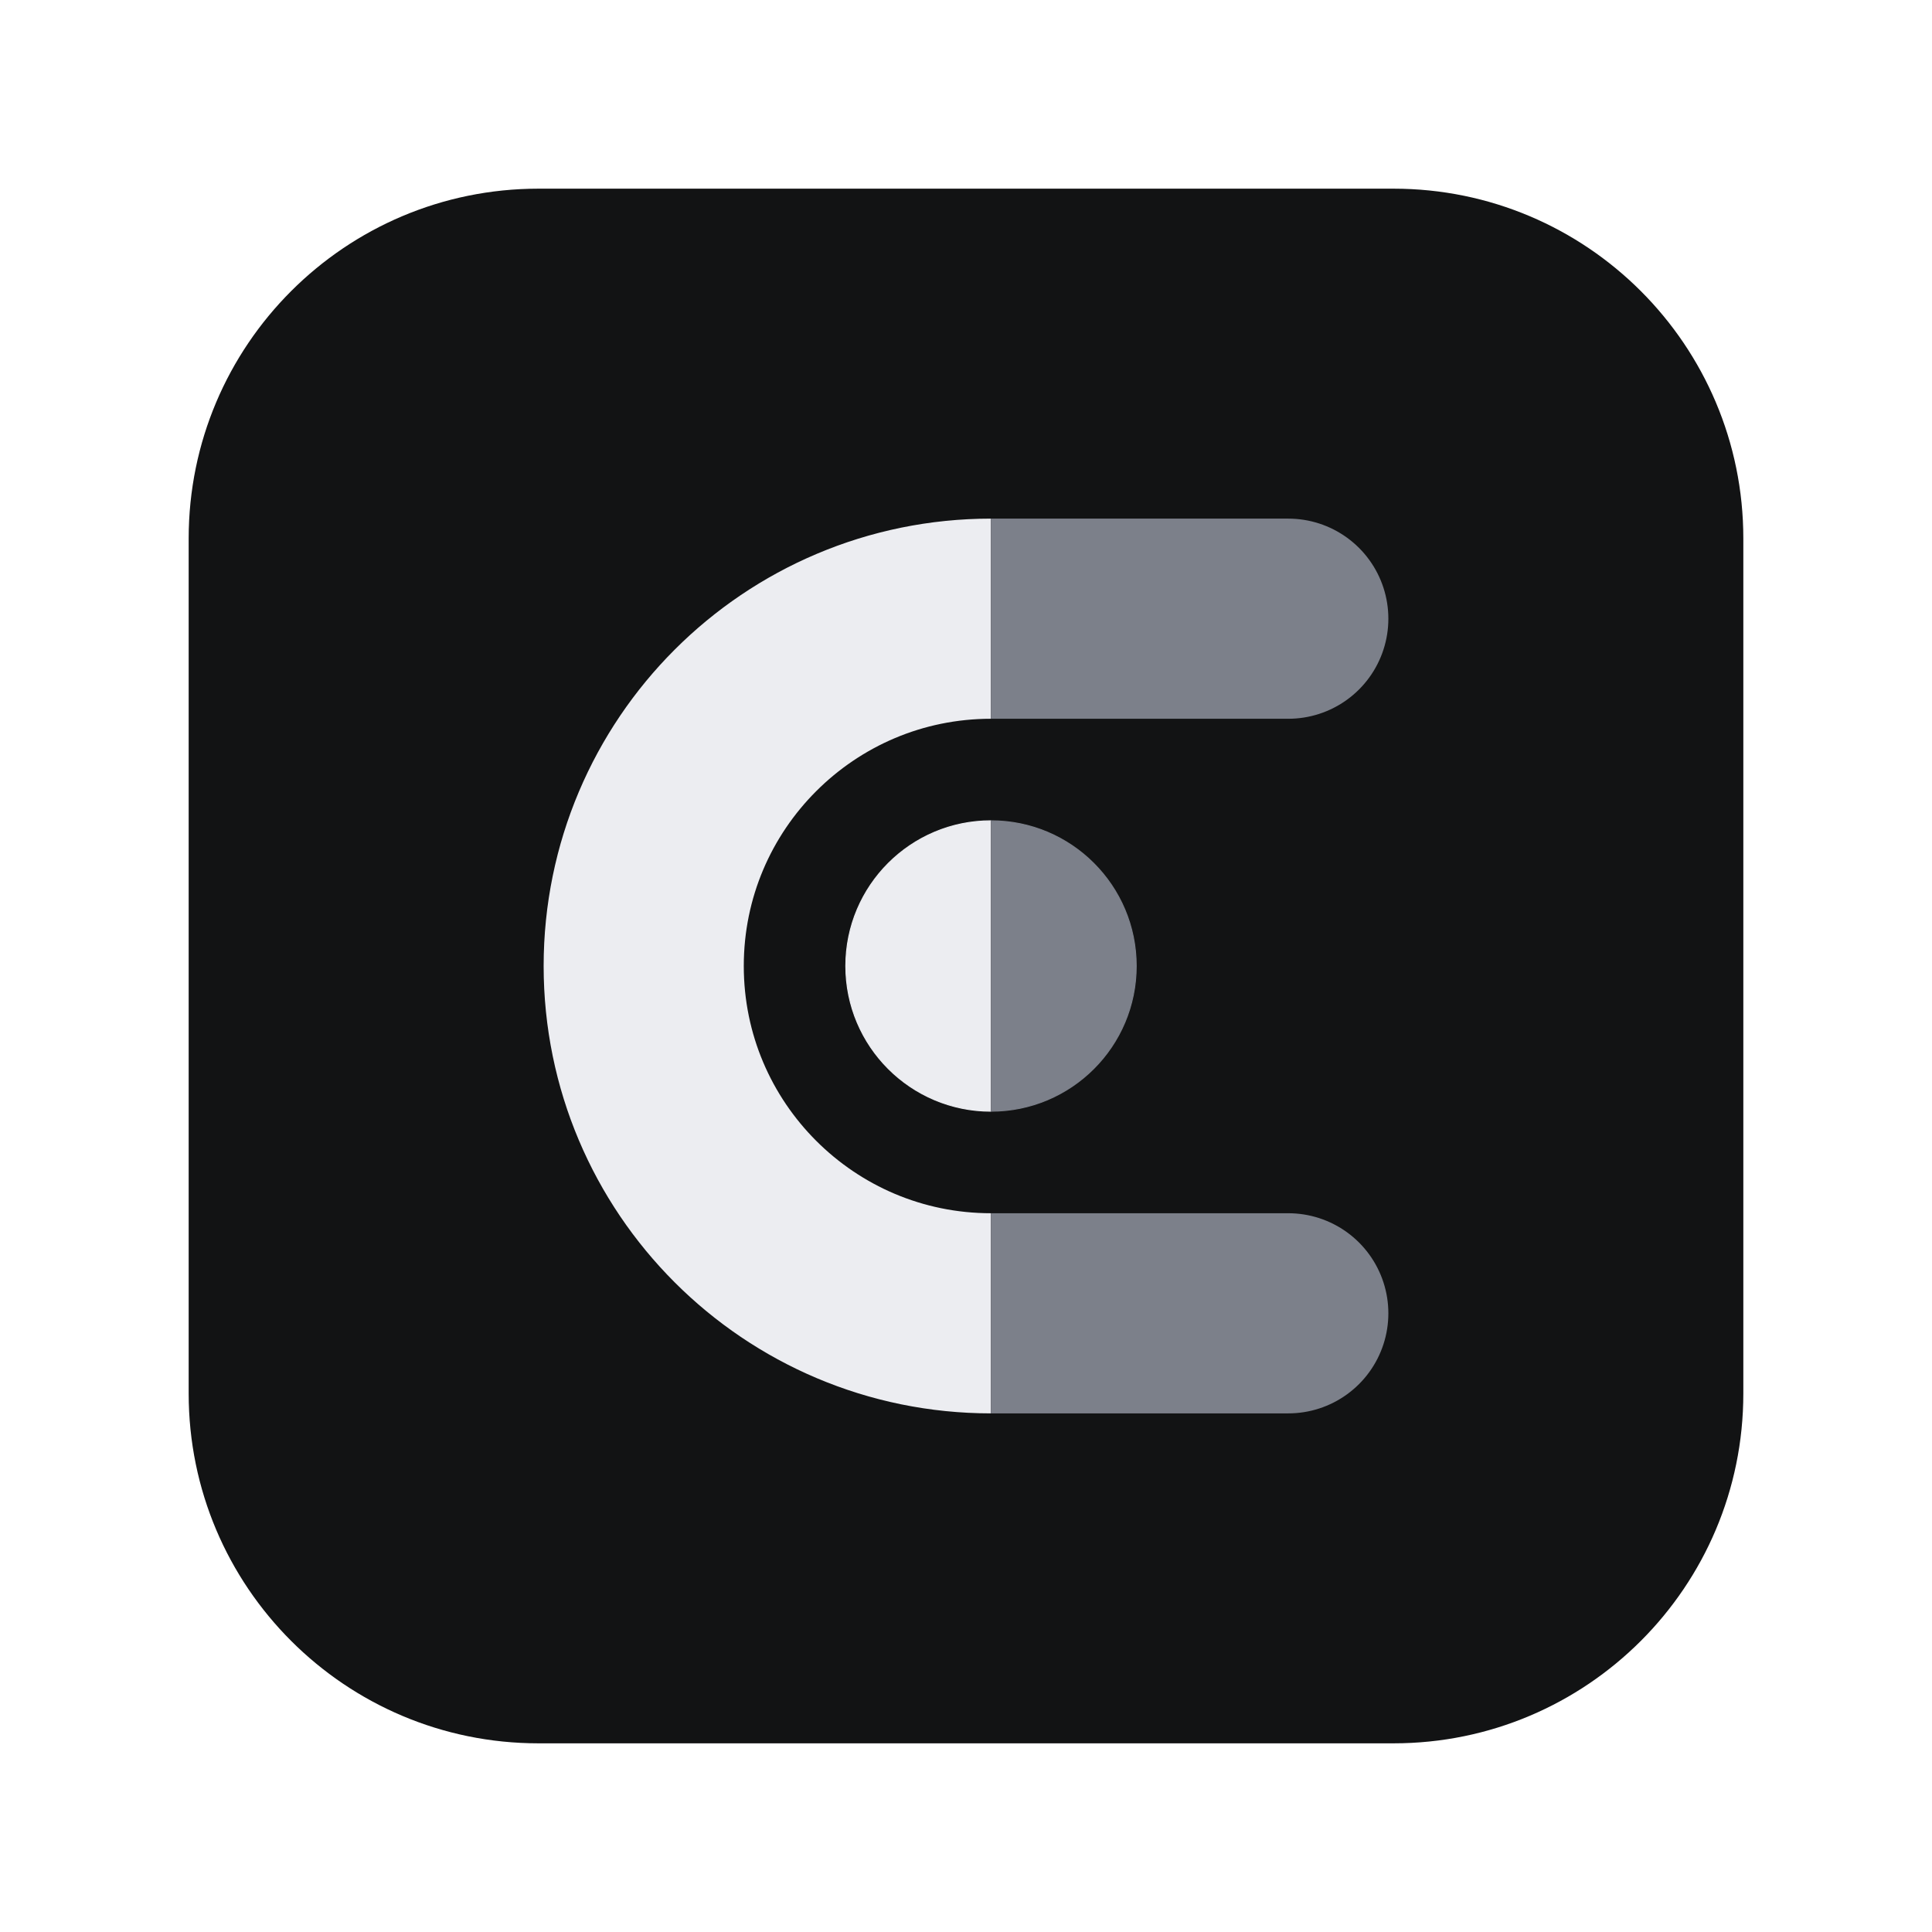
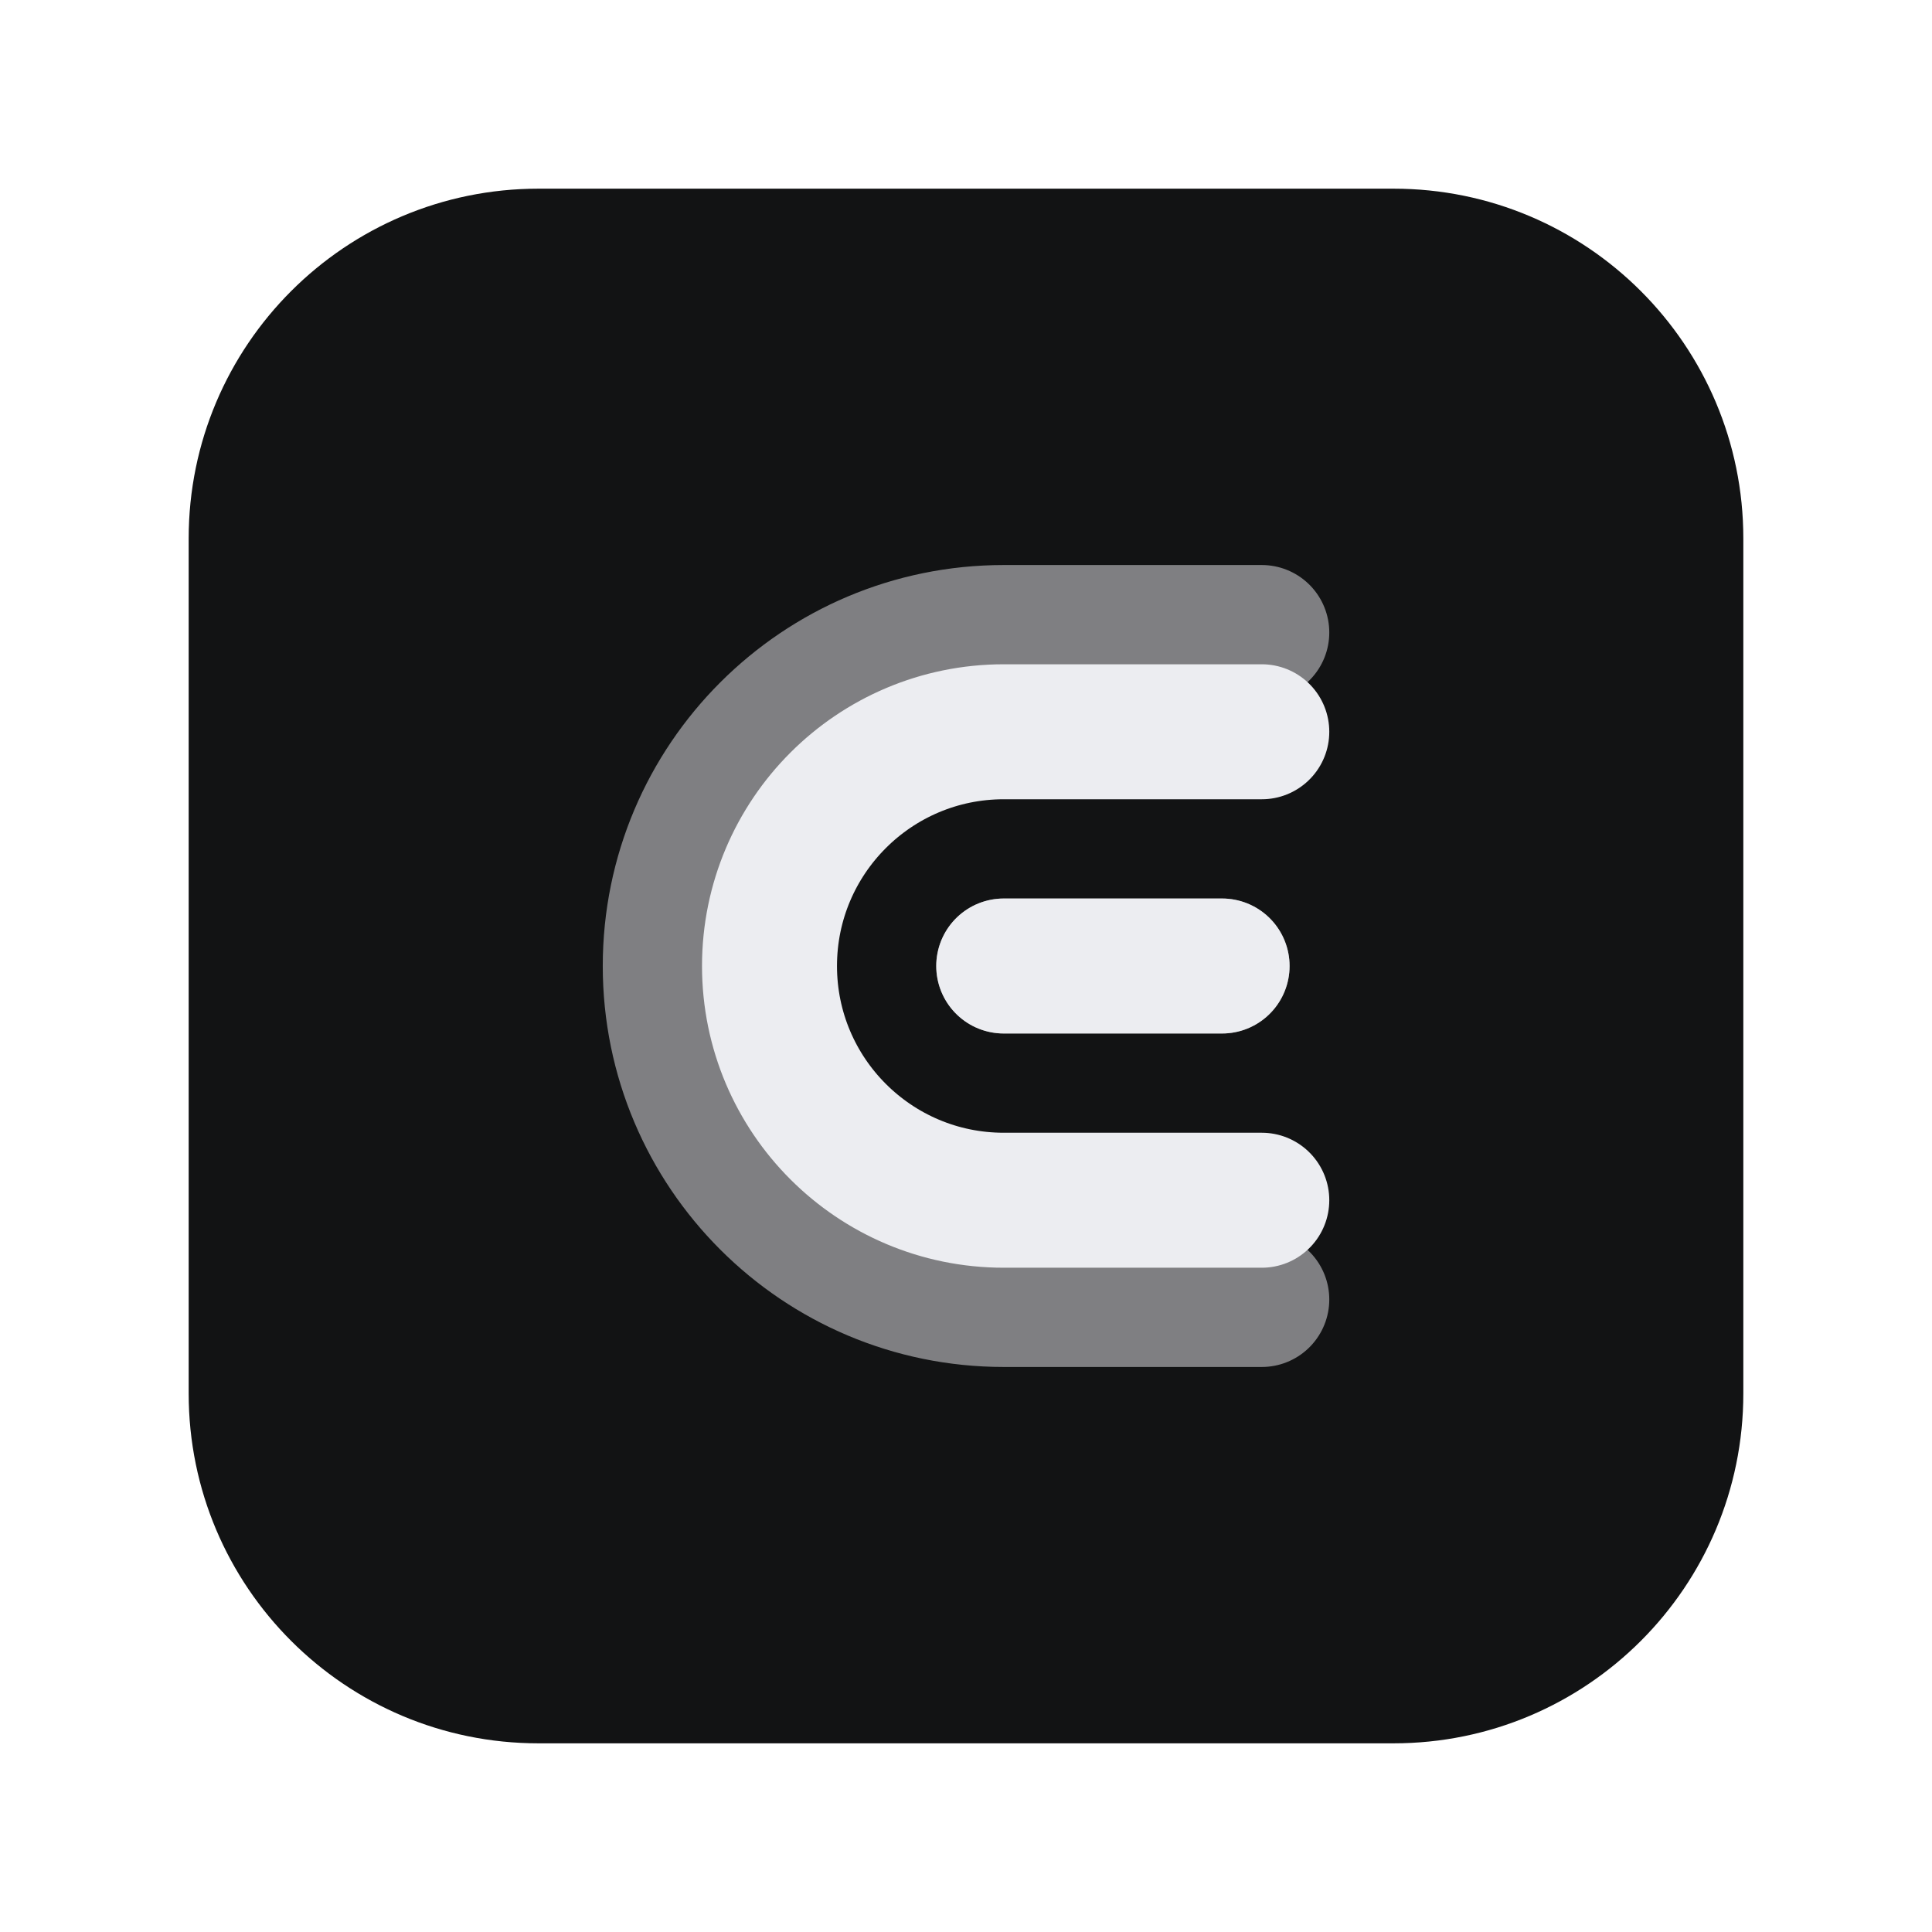
<svg xmlns="http://www.w3.org/2000/svg" viewBox="0 0 1024 1024" width="1024" height="1024">
-   <defs>
-     <clipPath id="l">
-       <rect x="-200" y="-200" width="827" height="1654" />
-     </clipPath>
-     <clipPath id="r">
-       <rect x="627" y="-200" width="827" height="1654" />
-     </clipPath>
-   </defs>
  <rect x="100" y="100" width="824" height="824" rx="185.4" fill="#121314" />
-   <g transform="translate(199.22 195.32) scale(0.52)">
-     <g clip-path="url(#l)" fill="#ECEDF1" stroke="#ECEDF1">
-       <circle cx="627" cy="609" r="148" />
-       <path d="M930 255 L627 255 A354 354 0 0 0 627 963 L930 963" fill="none" stroke-width="204" stroke-linecap="round" />
-     </g>
-     <g clip-path="url(#r)" fill="#7C808A" stroke="#7C808A">
-       <circle cx="627" cy="609" r="148" />
-       <path d="M930 255 L627 255 A354 354 0 0 0 627 963 L930 963" fill="none" stroke-width="204" stroke-linecap="round" />
-     </g>
+   <g transform="translate(532.0 512) scale(0.3507)">
+     <path d="M390 -504 L0 -504 A504 504 0 0 0 0 504 L390 504 M0 0 L330 0" fill="none" stroke="#ECEDF1" stroke-opacity="0.5" stroke-width="204" stroke-linecap="round" stroke-linejoin="round" />
+     <path d="M390 -354 L0 -354 A354 354 0 0 0 0 354 L390 354 M0 0 L330 0" fill="none" stroke="#ECEDF1" stroke-width="204" stroke-linecap="round" stroke-linejoin="round" />
  </g>
</svg>
